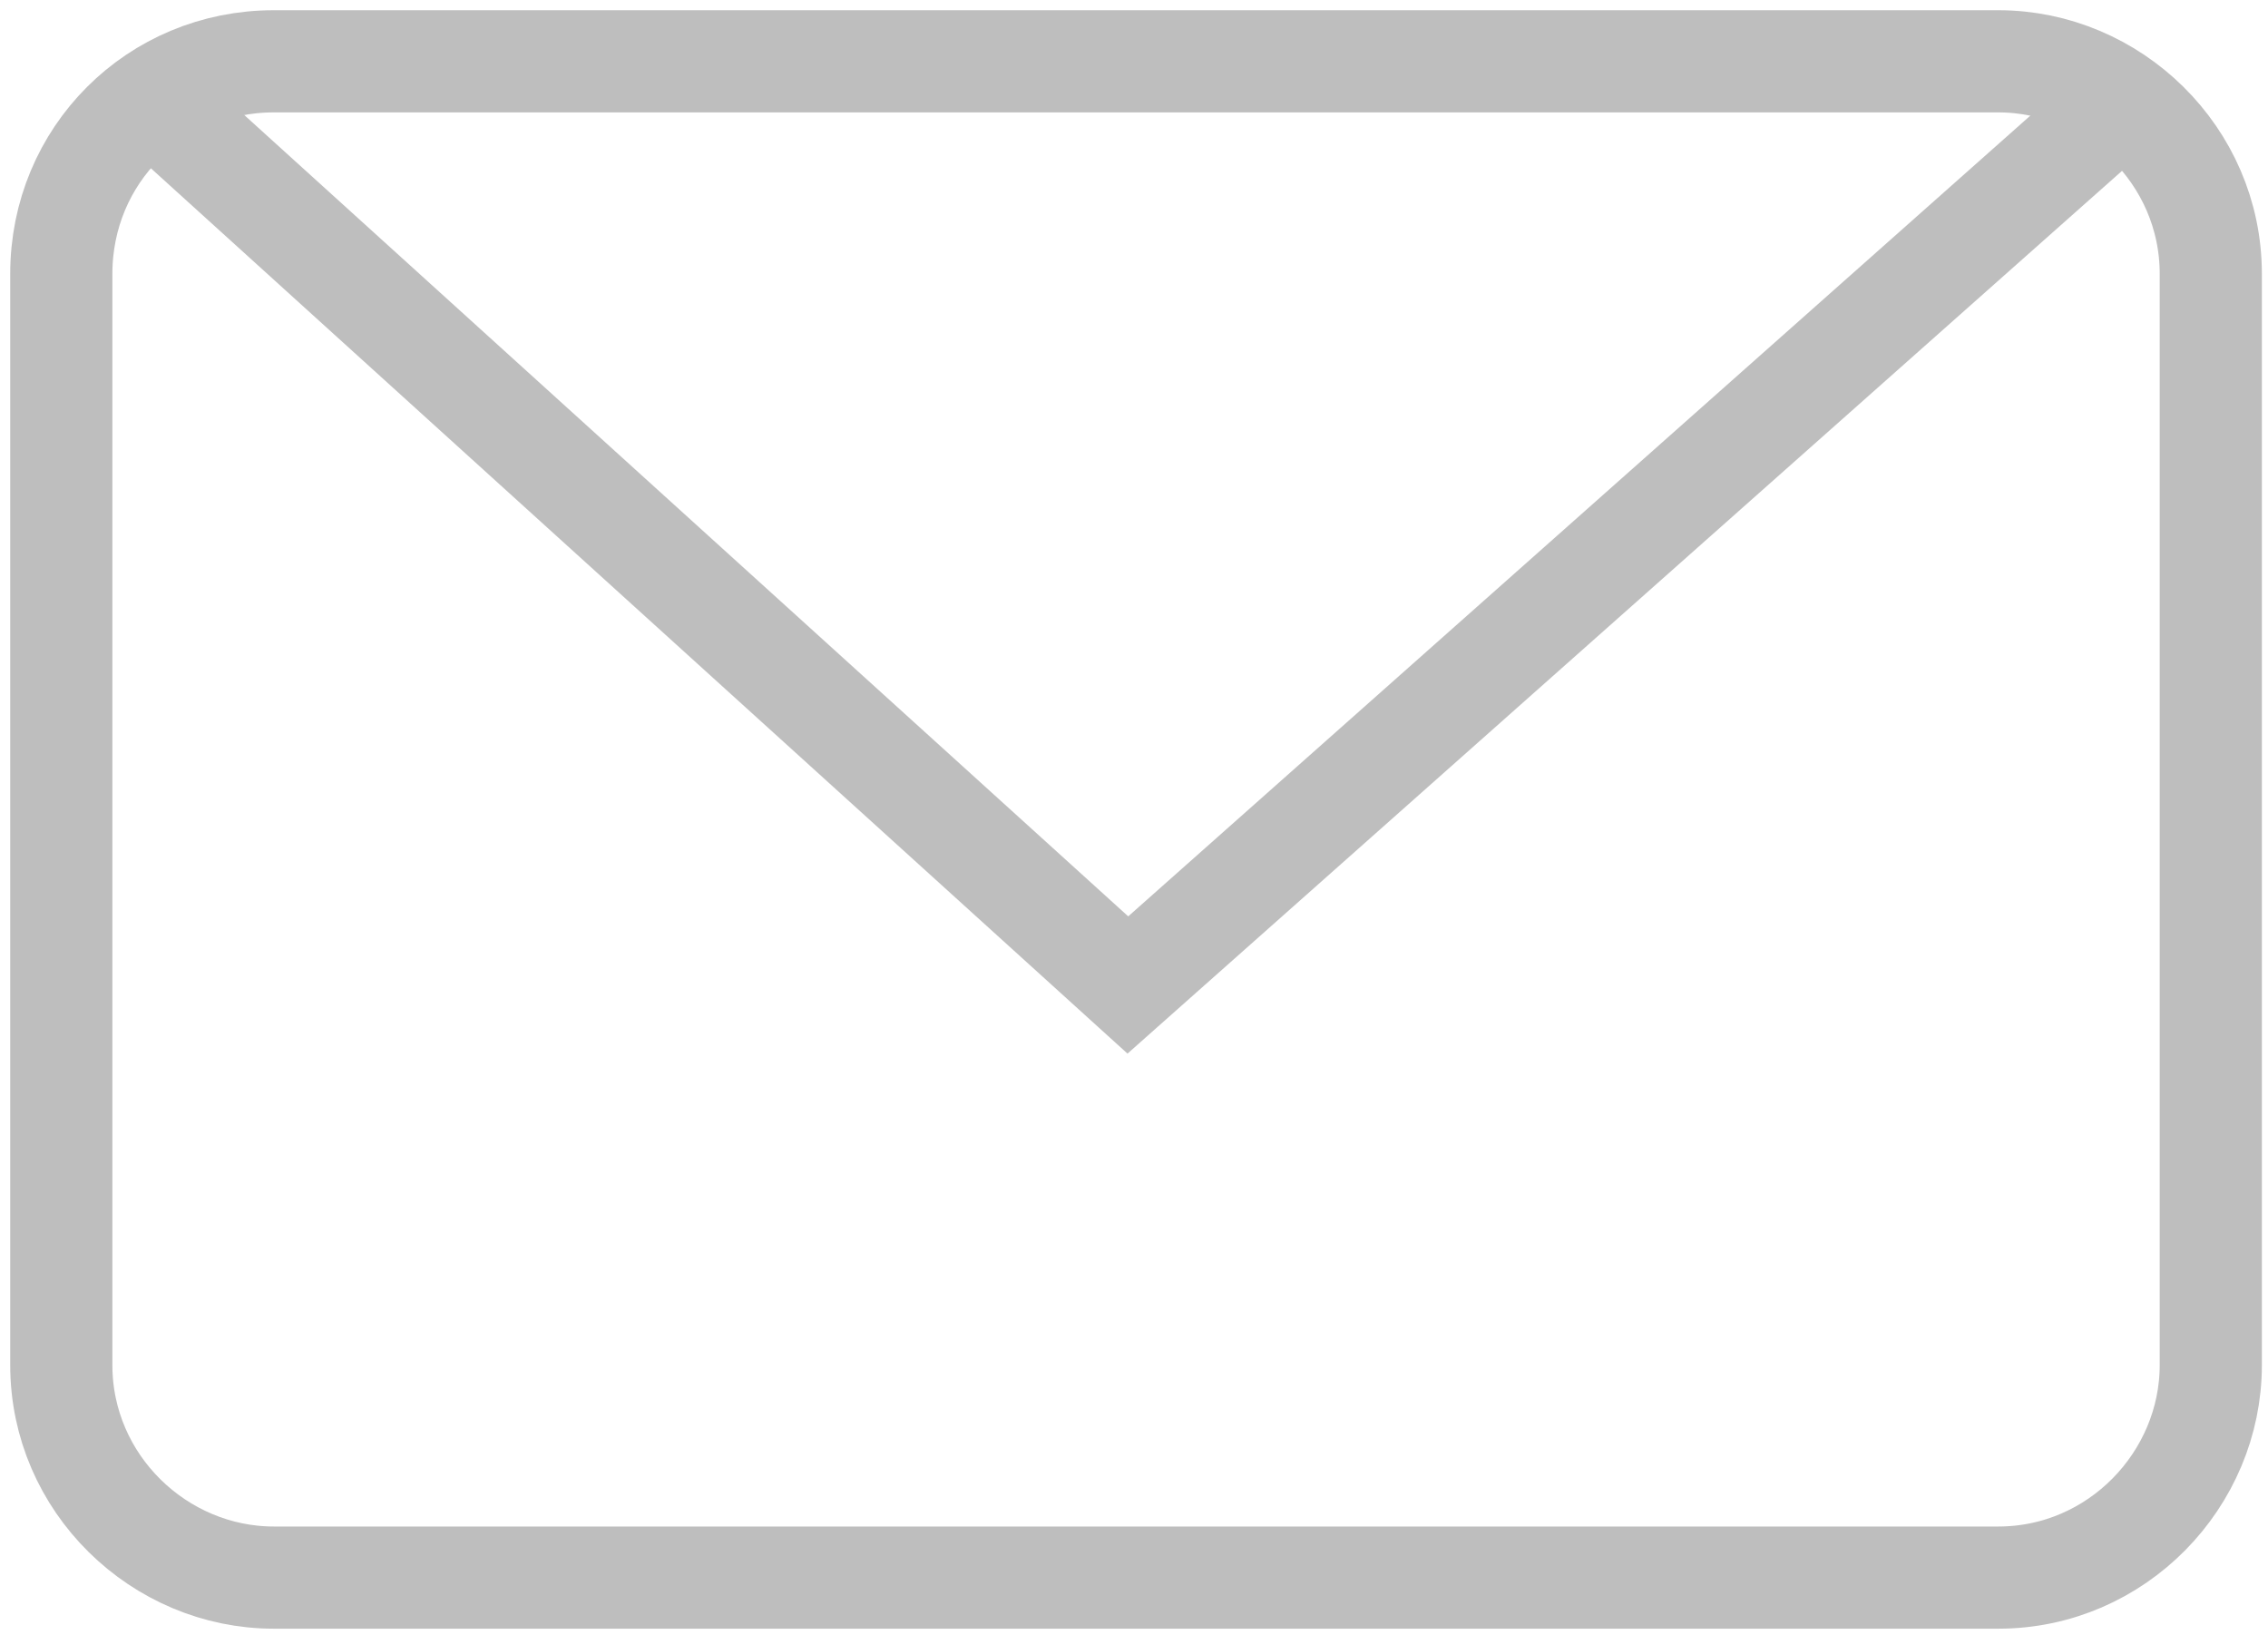
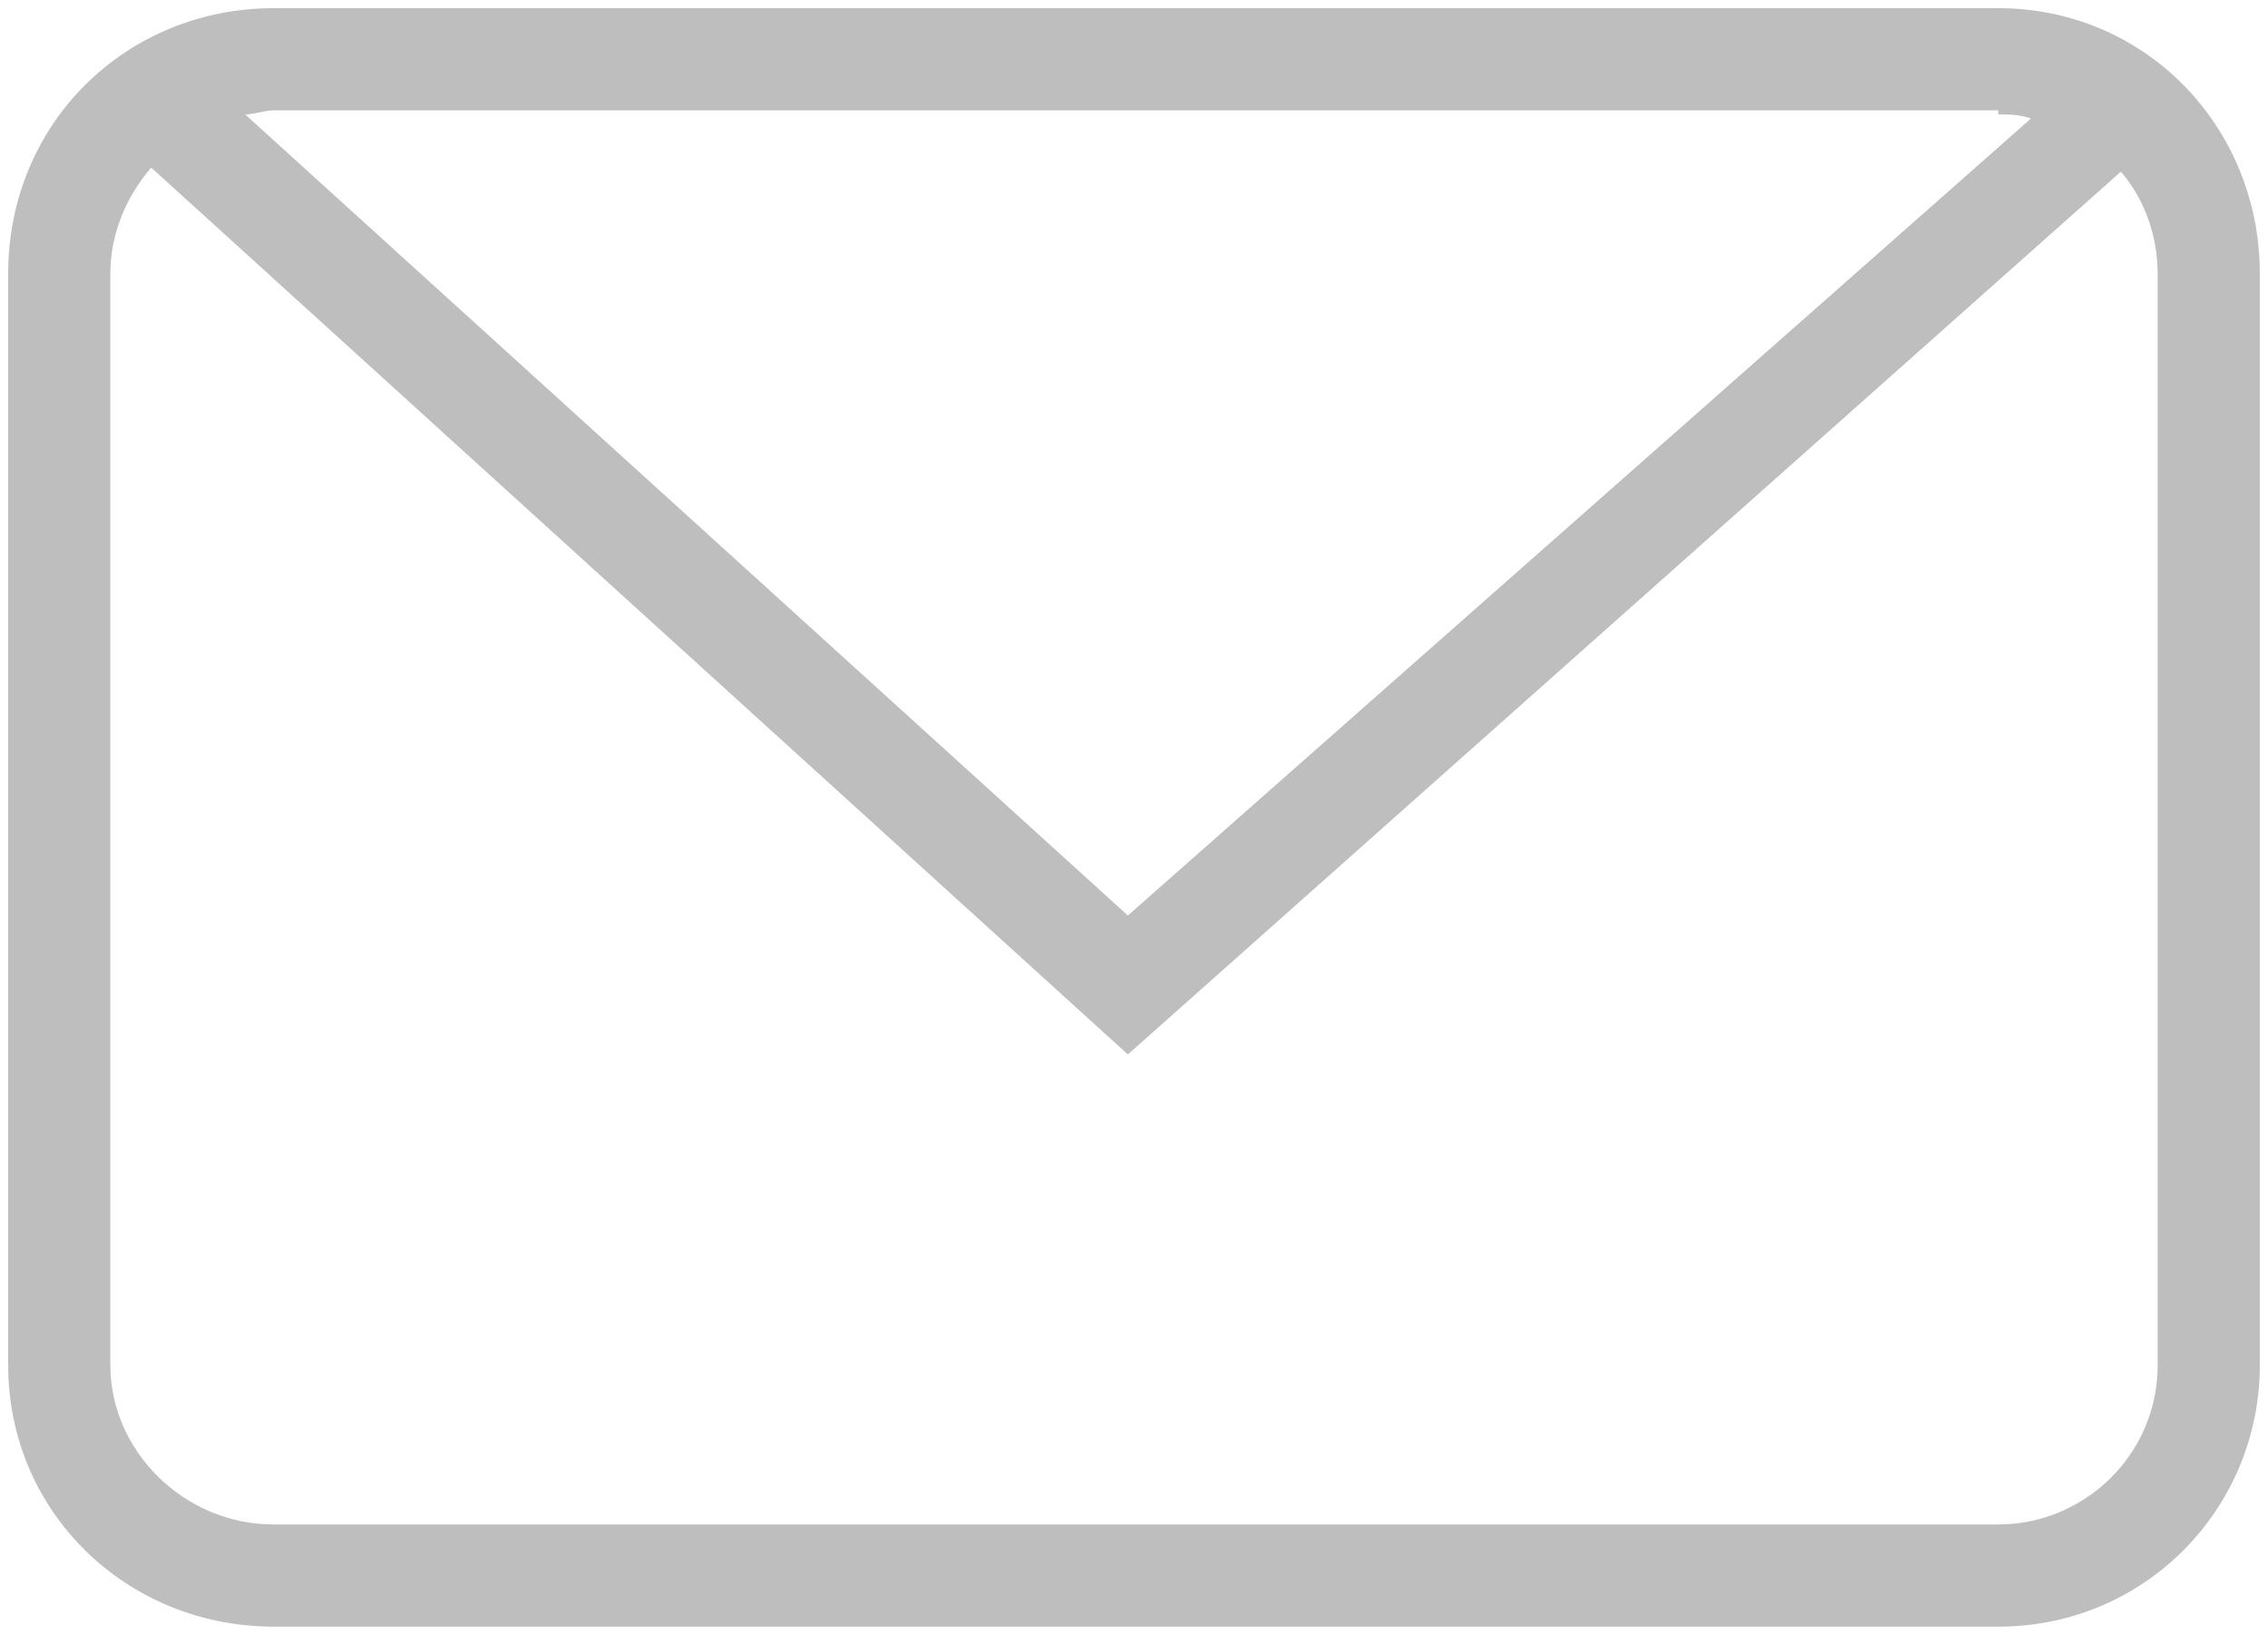
<svg xmlns="http://www.w3.org/2000/svg" version="1.1" id="圖層_1" x="0px" y="0px" viewBox="0 0 55.5 40" style="enable-background:new 0 0 55.5 40;" xml:space="preserve">
  <style type="text/css">
- 	.st0{fill:none;stroke:#BEBEBE;stroke-width:2.5;stroke-miterlimit:10;}
+ 	.st0{fill:#BEBEBE;}
</style>
-   <g id="圖層_2_1_">
-     <g id="FAQ">
-       <g id="Group_89">
-         <path id="Rectangle_98" class="st0" d="M6.7,1.5h42.2c2.8,0,5.2,2.3,5.2,5.2v26.7c0,2.8-2.3,5.2-5.2,5.2H6.7     c-2.8,0-5.2-2.3-5.2-5.2V6.7C1.5,3.8,3.8,1.5,6.7,1.5z" />
-         <path id="Path_106" class="st0" d="M4.1,2.8l23.5,21.3l24-21.3" />
-       </g>
-     </g>
-   </g>
+   <path class="st0" d="M48.9,0.2H6.7c-3.6,0-6.5,2.8-6.5,6.5v26.7c0,3.6,2.9,6.4,6.5,6.4h42.2c3.6,0,6.4-2.9,6.4-6.4V6.7  C55.3,3.1,52.5,0.2,48.9,0.2z M48.9,2.8c0.3,0,0.5,0,0.8,0.1L27.6,22.4L6,2.8c0.2,0,0.5-0.1,0.7-0.1H48.9z M52.8,33.4  c0,2.2-1.8,3.9-3.9,3.9H6.7c-2.2,0-4-1.8-4-3.9V6.7c0-1,0.4-1.9,1-2.6l23.9,21.7L51.9,4.2c0.6,0.7,0.9,1.6,0.9,2.5V33.4z" />
</svg>
